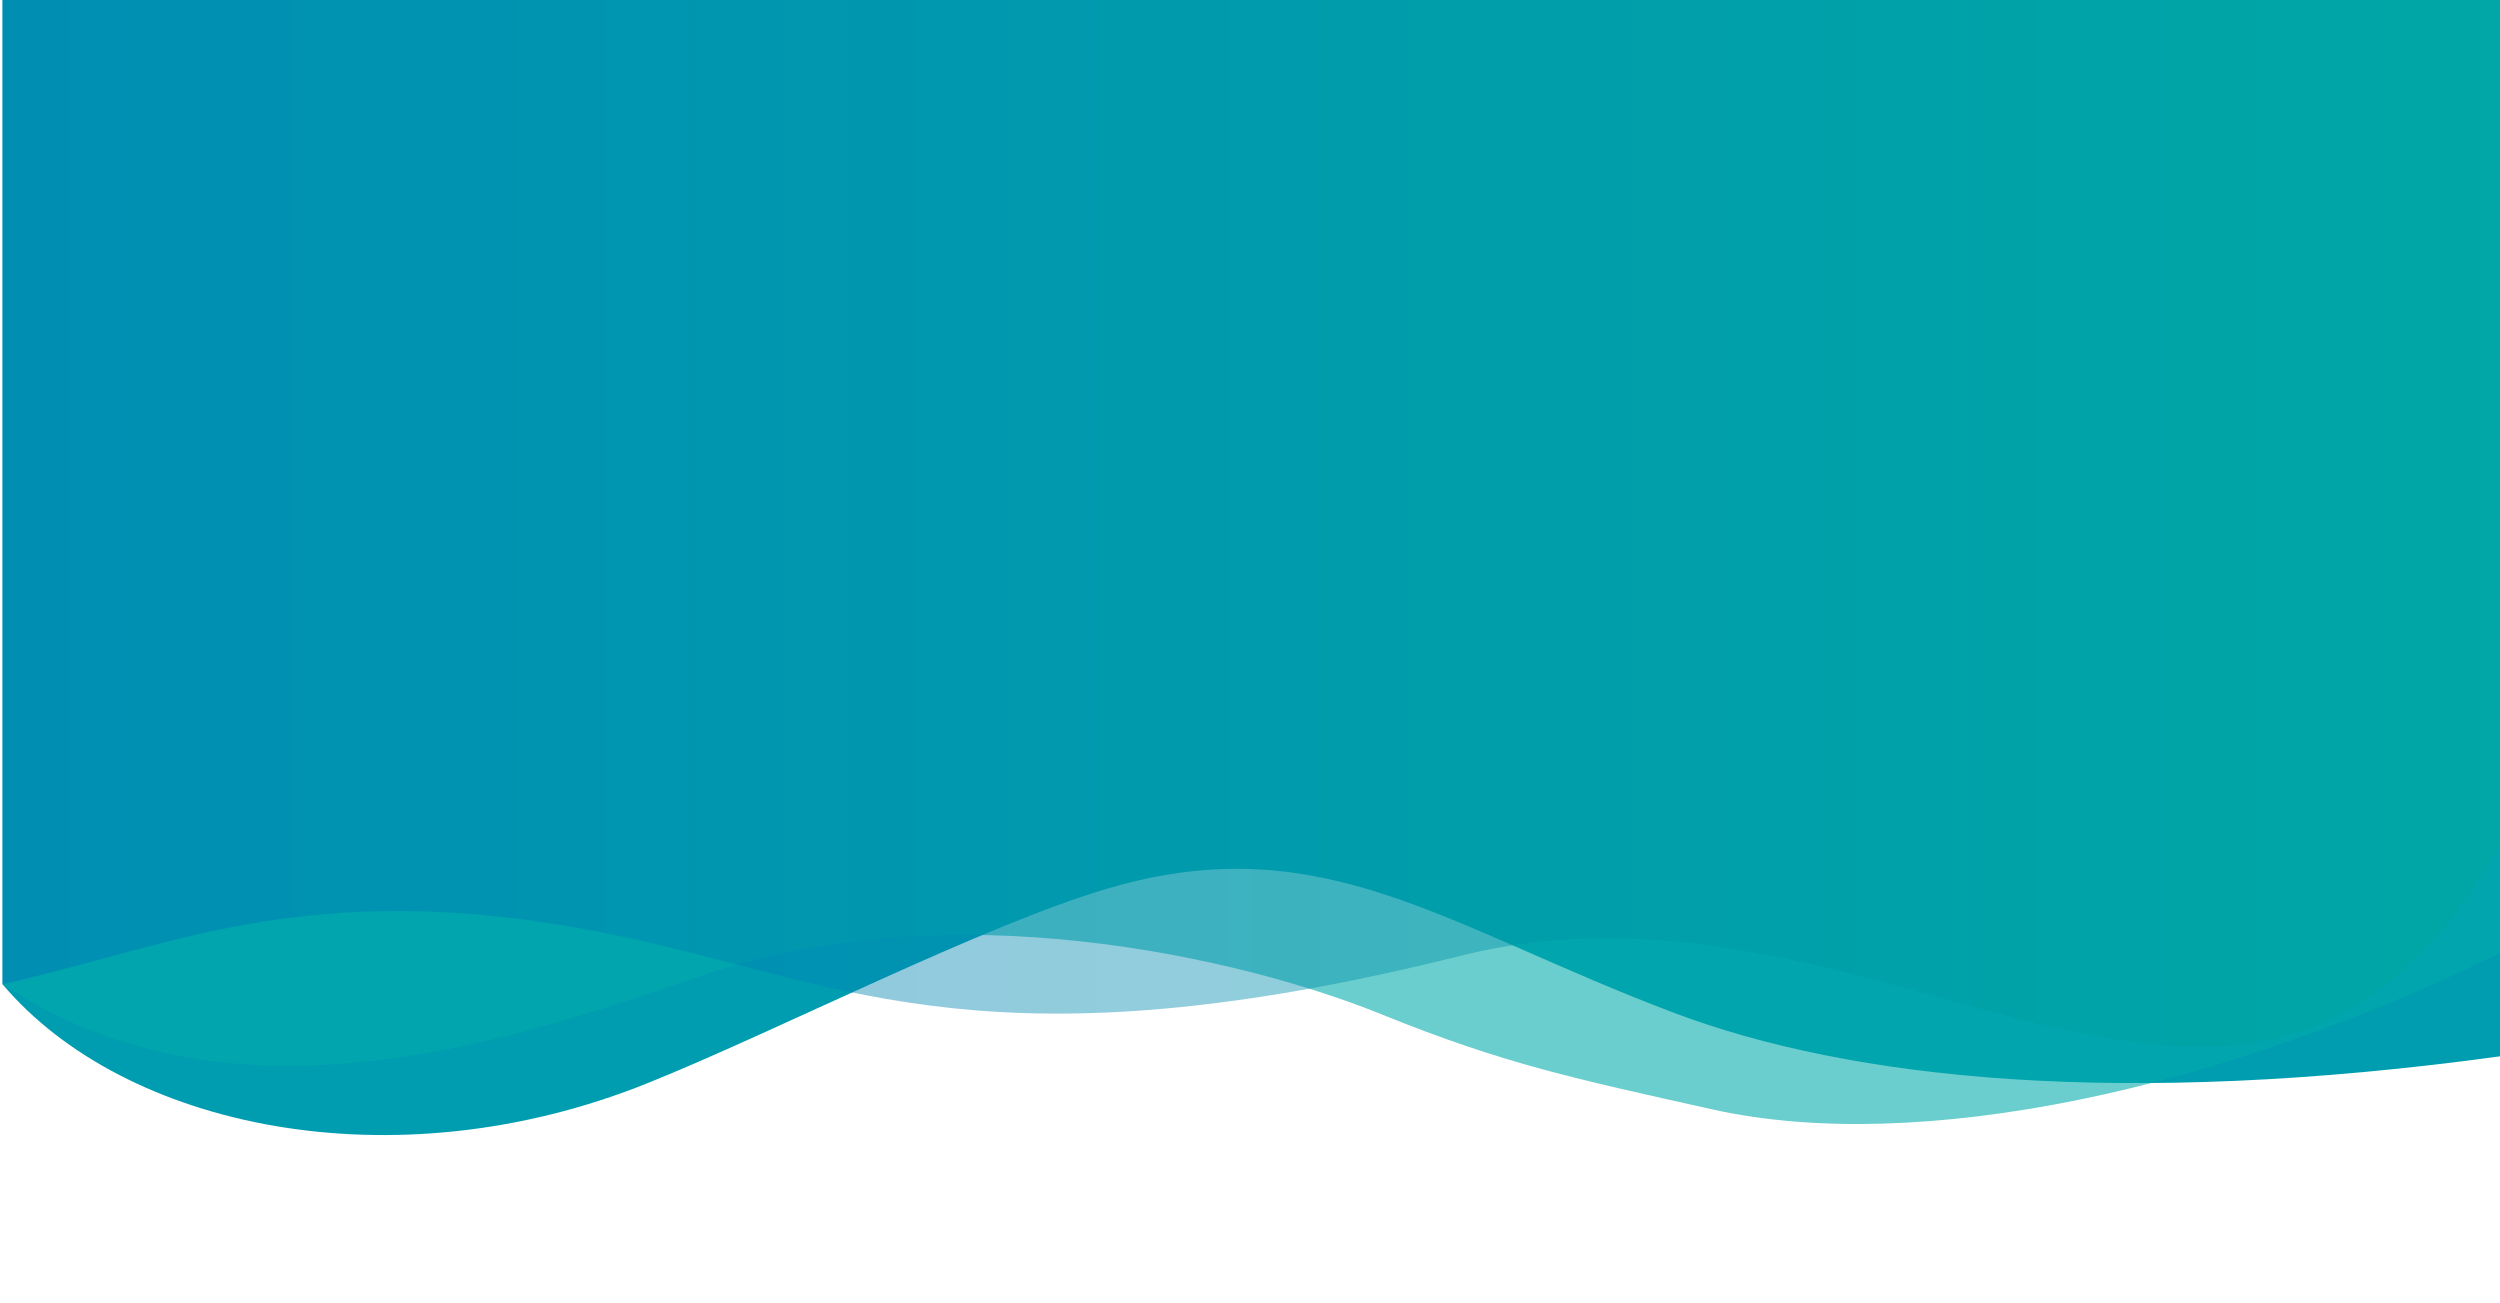
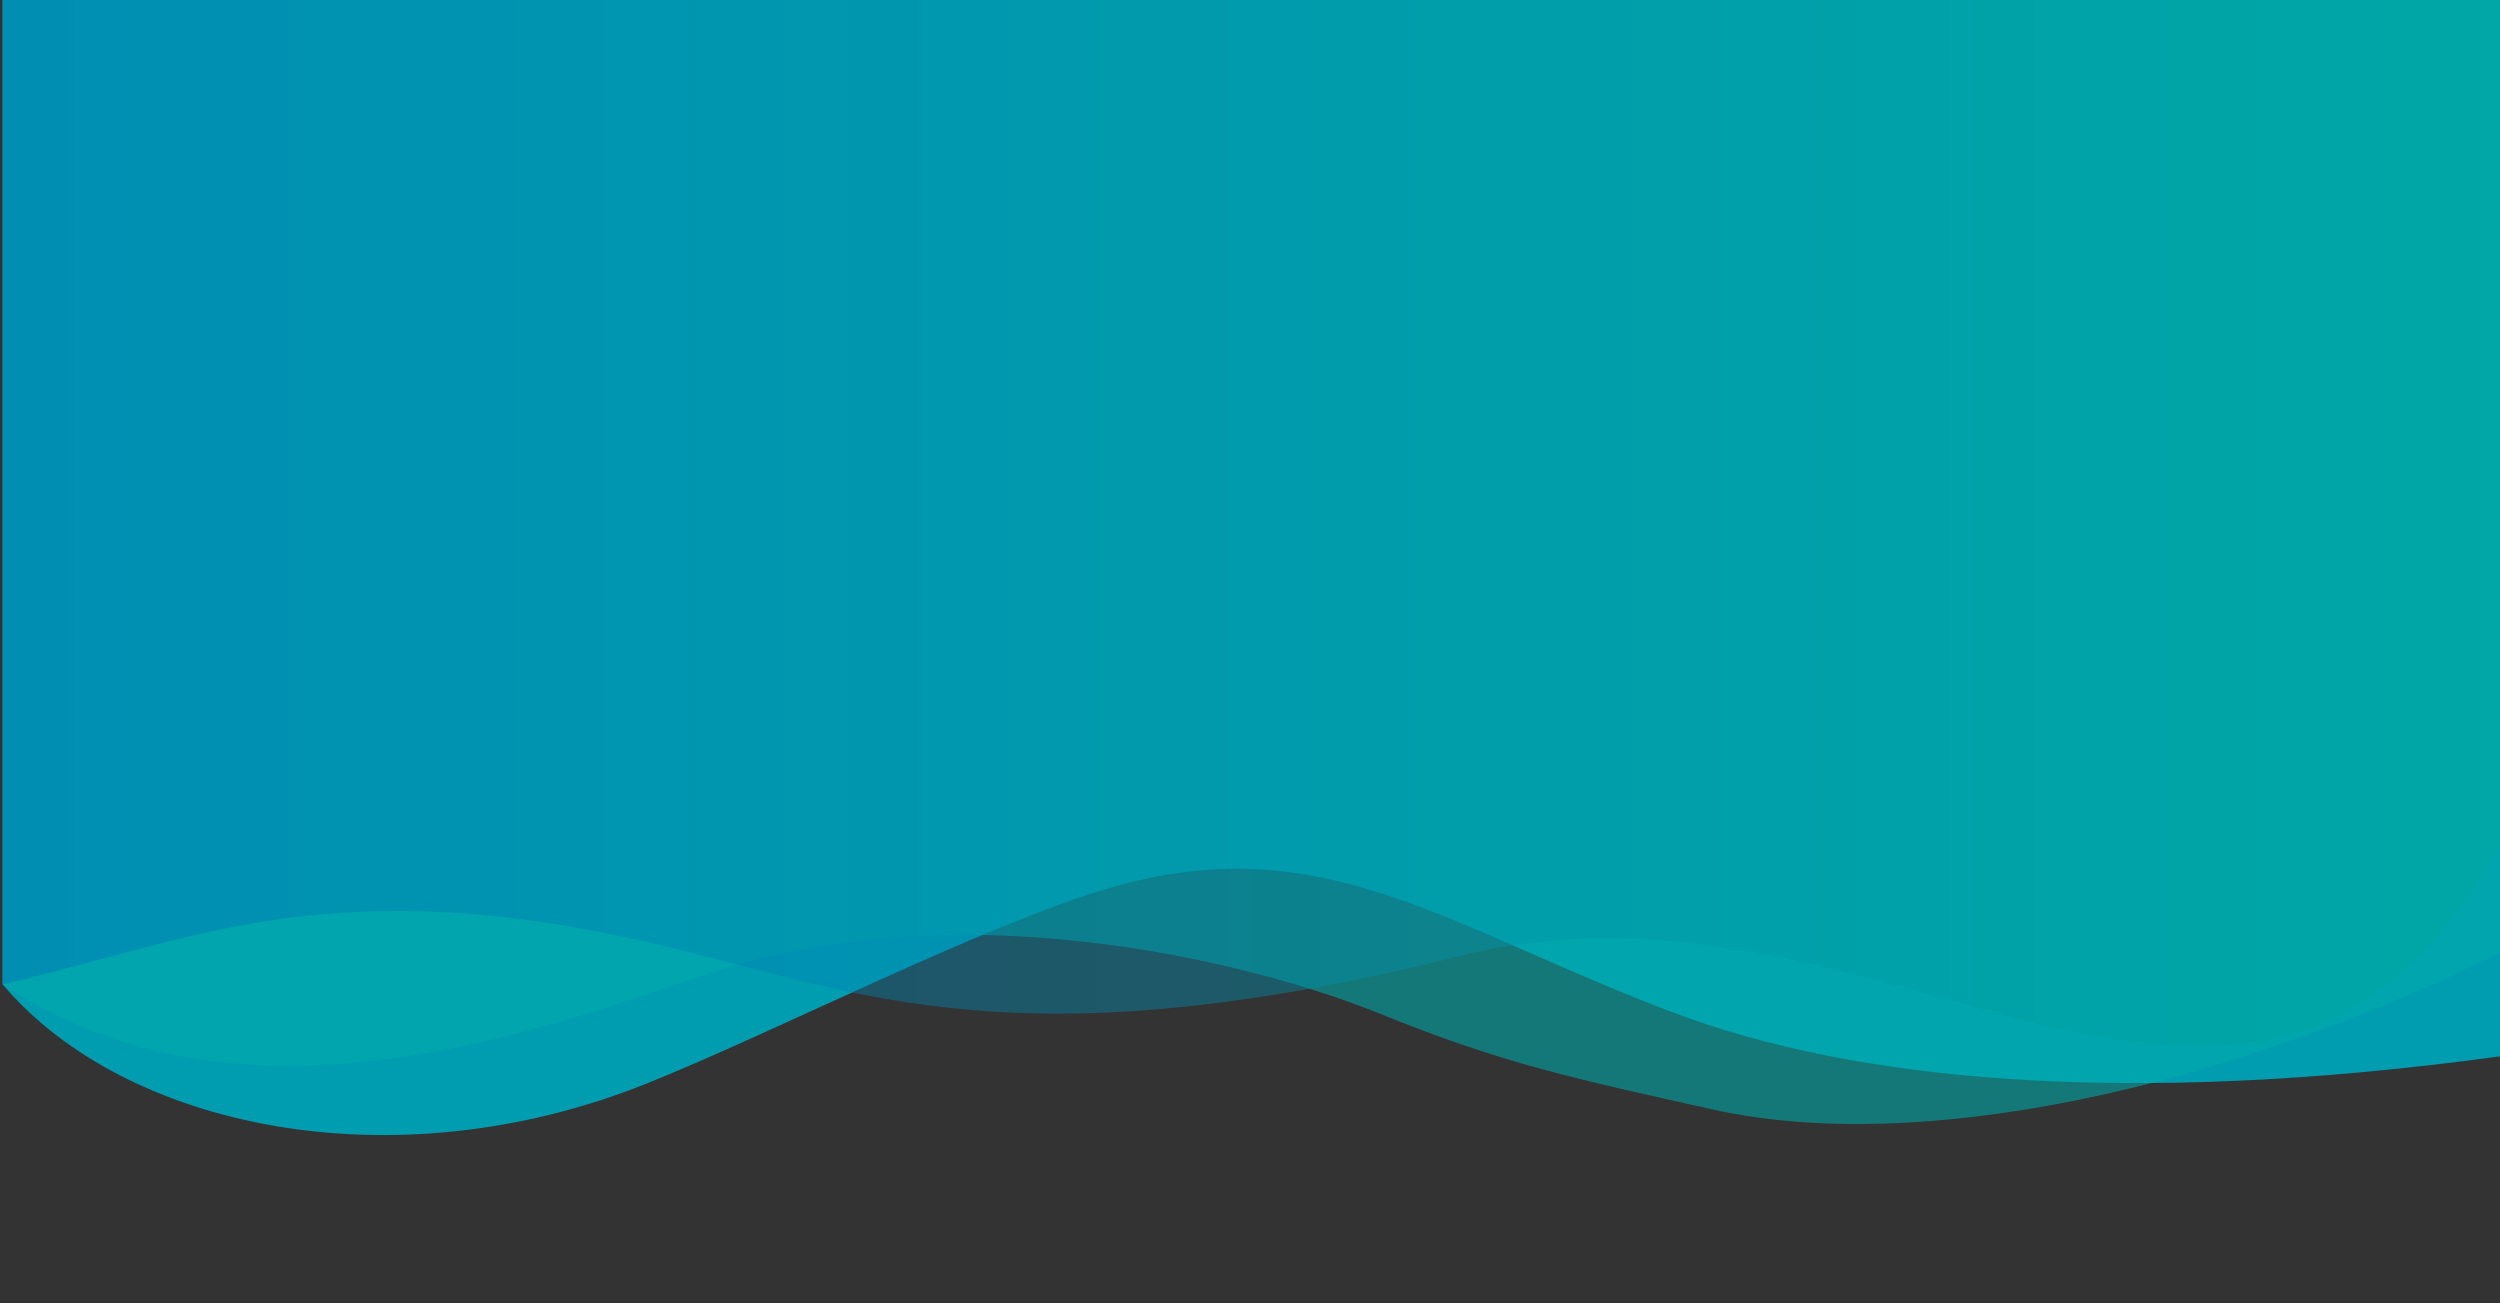
<svg xmlns="http://www.w3.org/2000/svg" id="Réteg_1" data-name="Réteg 1" viewBox="0 0 1920 1000">
  <defs>
-     <style>.cls-1{fill:#009db1;}.cls-2{fill:#00abaa;opacity:0.58;}.cls-3{opacity:0.43;fill:url(#Névtelen_színátmenet_67);}</style>
+     <style>.cls-1{fill:#333;}.cls-2{fill:#009db1;}.cls-3{fill:#00abaa;opacity:0.58;}.cls-4{opacity:0.43;fill:url(#Névtelen_színátmenet_67);}</style>
    <linearGradient id="Névtelen_színátmenet_67" x1="2" y1="347.38" x2="1922" y2="347.38" gradientUnits="userSpaceOnUse">
      <stop offset="0" stop-color="#0071bc" />
      <stop offset="1" stop-color="#00a99d" />
    </linearGradient>
  </defs>
-   <path class="cls-1" d="M2,756c93.36,110.27,299.8,154.44,495,76,99.59-40,259-122,355-150,163.5-47.69,258.52,29.84,434,96,135.3,51,342.92,73.38,636,33V-109H2Z" />
-   <path class="cls-2" d="M1922,731c-216,106-448.29,156.43-607,121-104.75-23.39-159.91-34.85-254-73-110.81-44.93-332.33-94.16-518-31C406.11,794.56,182,876,2,756V-100H1922Z" />
-   <path class="cls-3" d="M2,756c137.36-31.22,245.57-87.22,484-35,162.43,35.57,279.39,102.15,636,13,330.54-82.63,608.43,256.82,800-89V-109H2Z" />
+   <rect class="cls-1" x="-393" y="-218" width="2396" height="1271" />
+   <path class="cls-2" d="M2,756c93.36,110.27,299.8,154.44,495,76,99.59-40,259-122,355-150,163.5-47.69,258.52,29.84,434,96,135.3,51,342.92,73.38,636,33V-109H2Z" />
+   <path class="cls-3" d="M1922,731c-216,106-448.29,156.43-607,121-104.75-23.39-159.91-34.85-254-73-110.81-44.93-332.33-94.16-518-31C406.11,794.56,182,876,2,756V-100H1922Z" />
+   <path class="cls-4" d="M2,756c137.36-31.22,245.57-87.22,484-35,162.43,35.57,279.39,102.15,636,13,330.54-82.63,608.43,256.82,800-89V-109H2Z" />
</svg>
